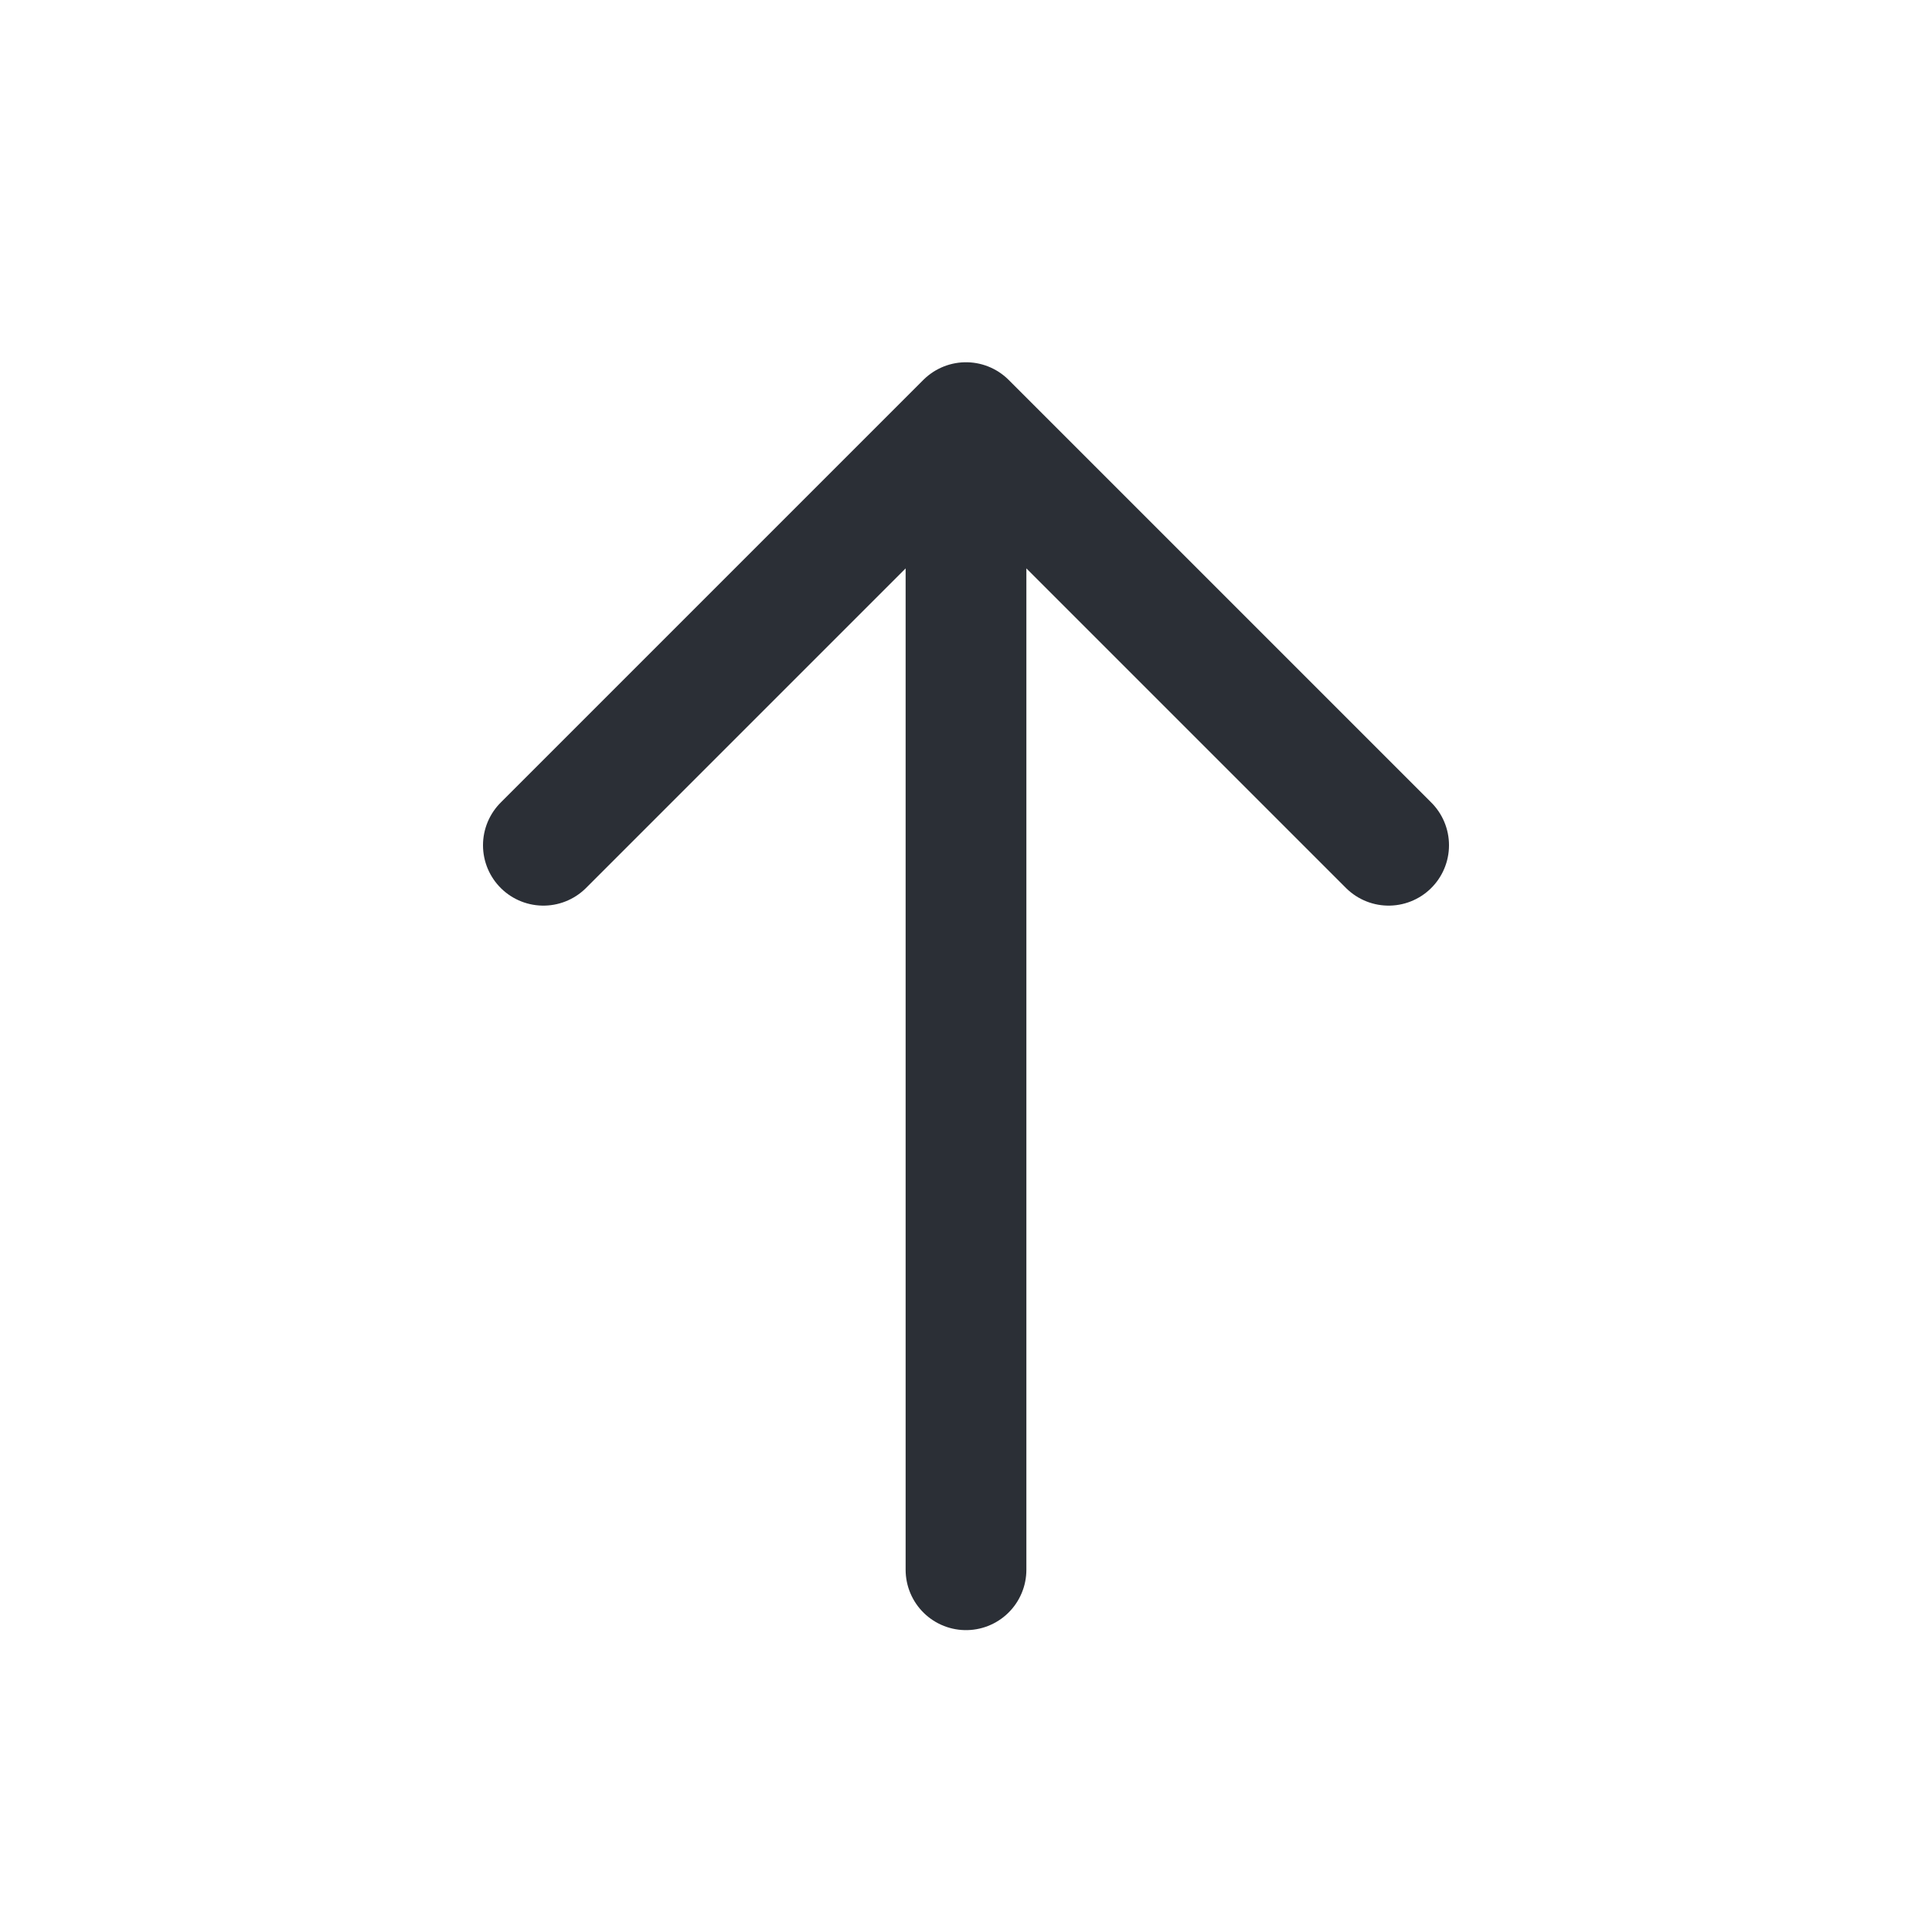
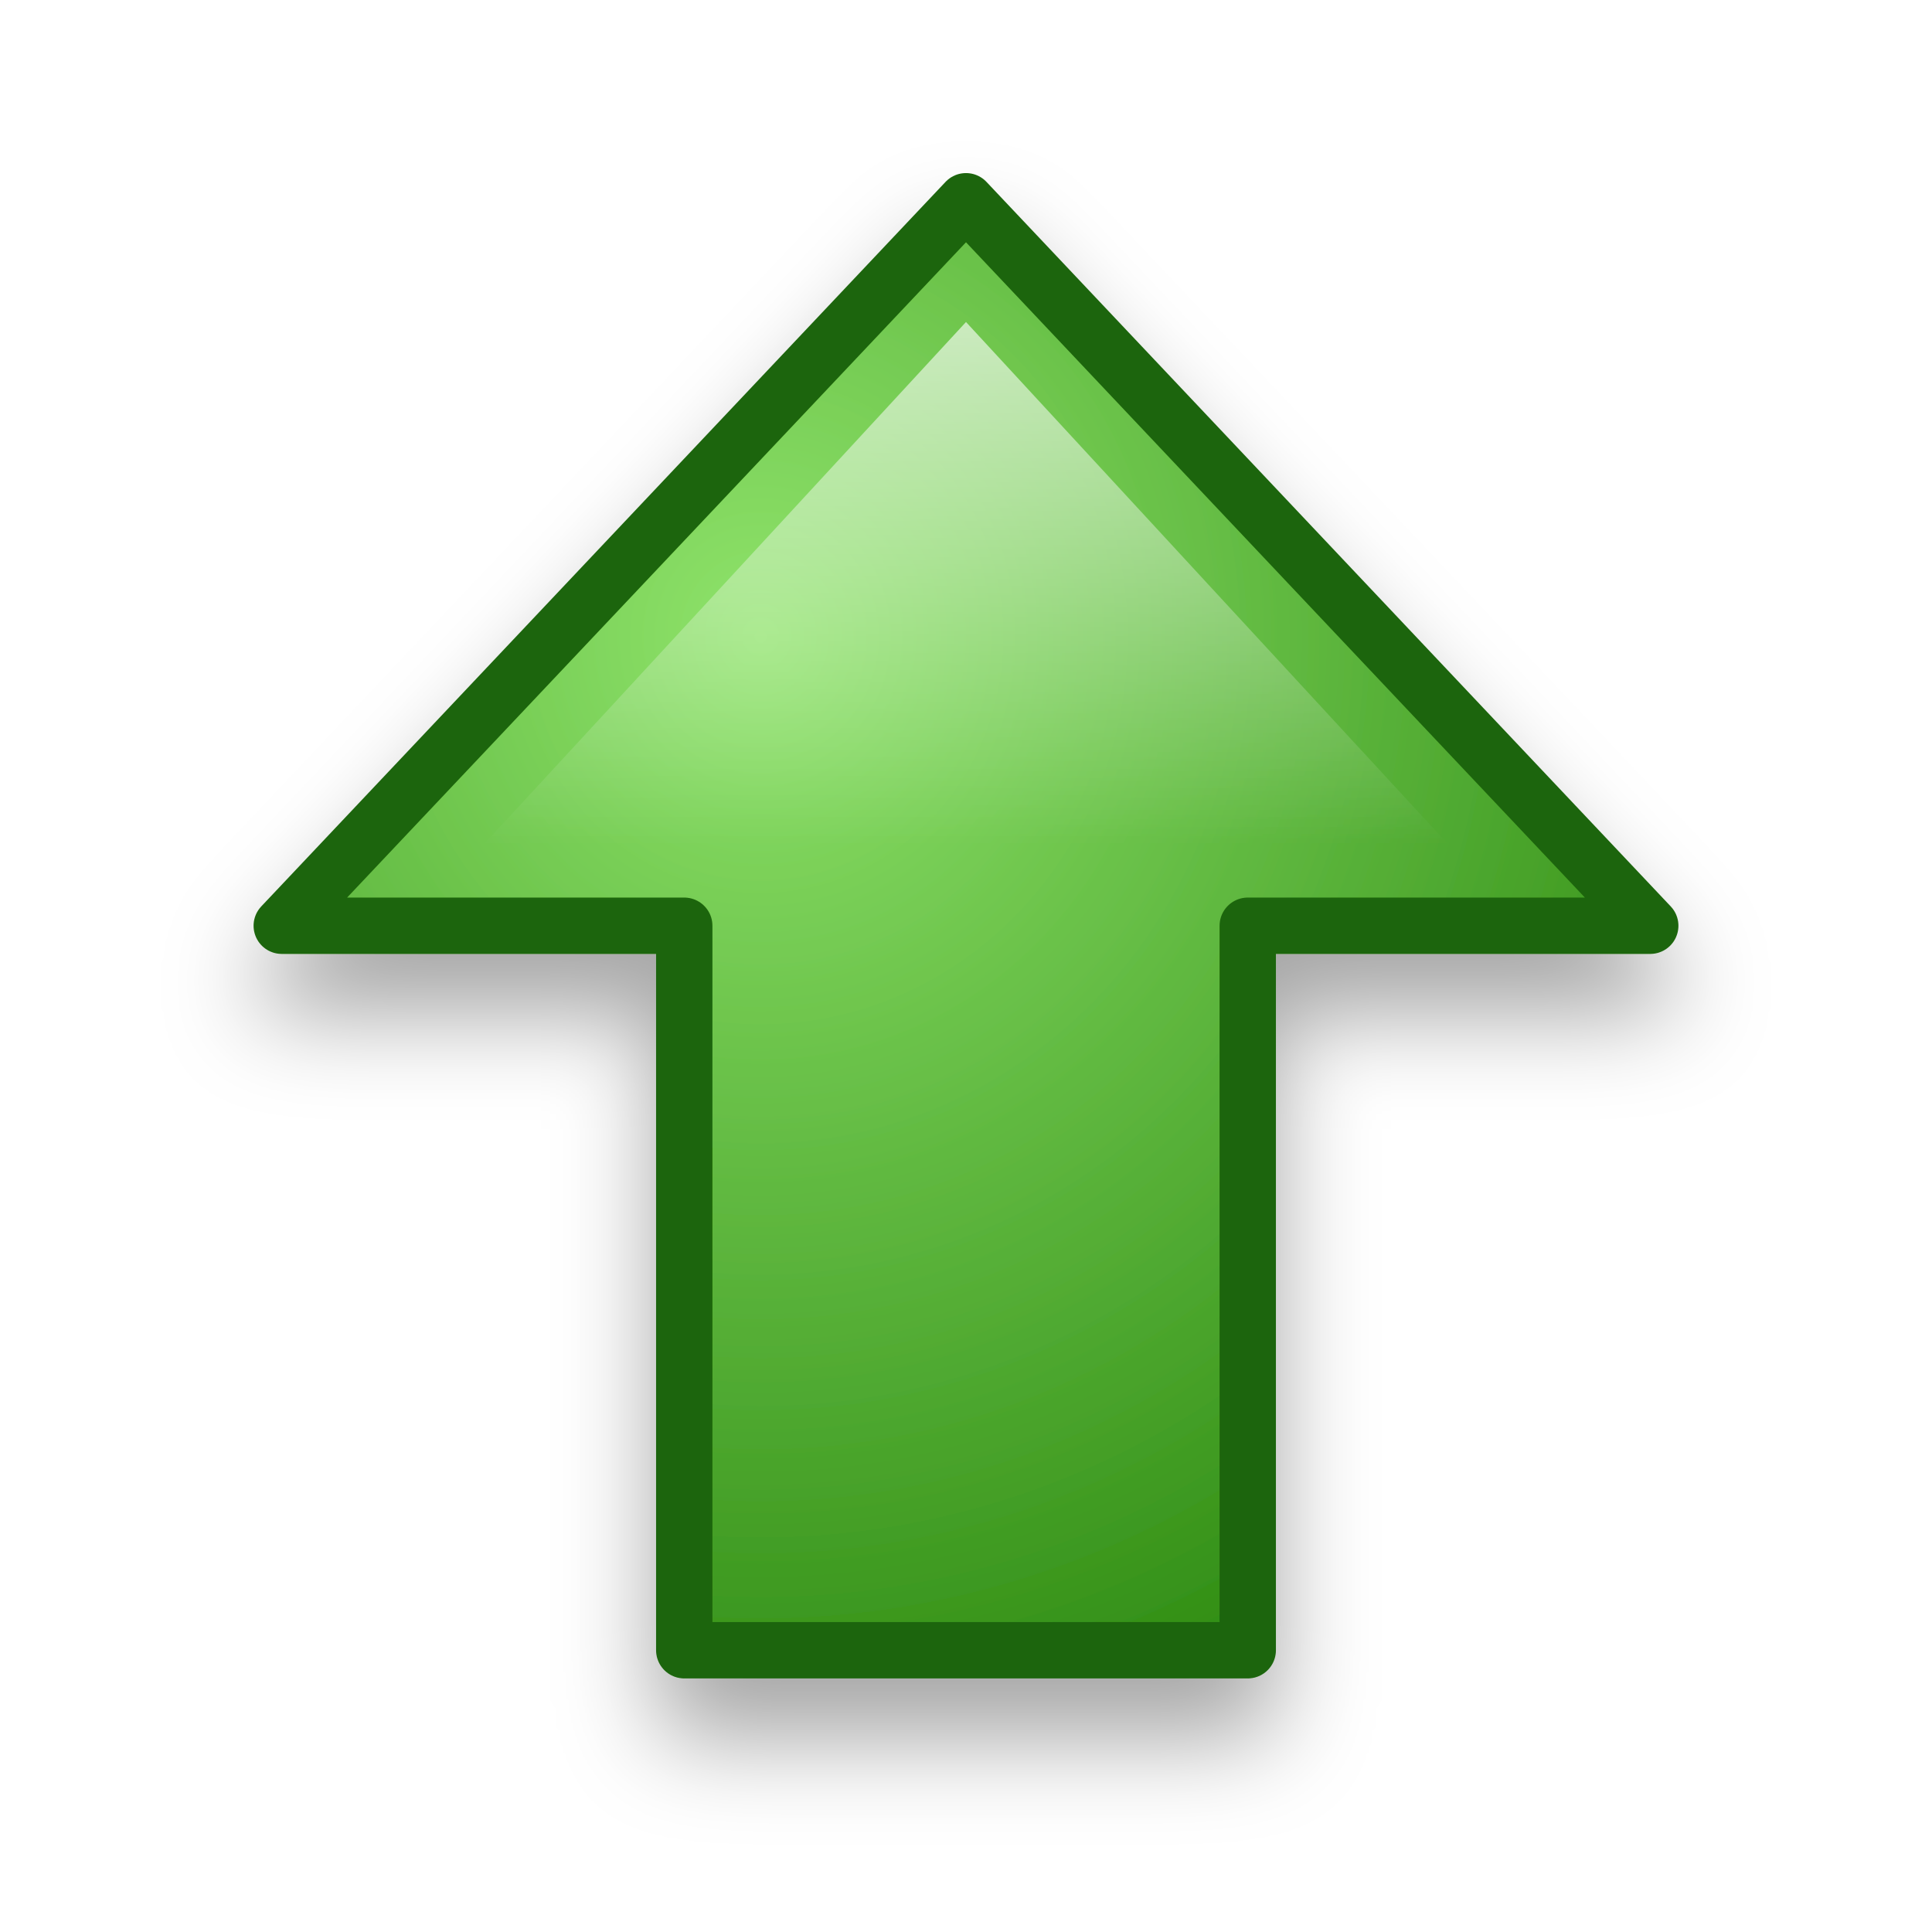
- <svg xmlns="http://www.w3.org/2000/svg" viewBox="0 0 32 32" width="32" height="32" fill="none" stroke-linecap="round" stroke-linejoin="round">
-   <path d="M16 26V7M9 14l7-7 7 7" stroke="#2B2F36" stroke-width="2" />
+ <svg xmlns="http://www.w3.org/2000/svg" viewBox="0 0 48 48" width="48" height="48">
+   <defs>
+     <linearGradient id="gl" x1="0" y1="0" x2="0" y2="1">
+       <stop offset="0" stop-color="#fff" stop-opacity=".85" />
+       <stop offset="1" stop-color="#fff" stop-opacity="0" />
+     </linearGradient>
+     <filter id="sh" x="-20%" y="-20%" width="140%" height="150%">
+       <feDropShadow dx="0" dy="1.5" stdDeviation="1.2" flood-color="#000" flood-opacity=".35" />
+     </filter>
+     <radialGradient id="up" cx=".35" cy=".3" r=".8">
+       <stop offset="0" stop-color="#8FE36B" />
+       <stop offset="1" stop-color="#2E8B12" />
+     </radialGradient>
+   </defs>
+   <g filter="url(#sh)">
+     <path d="M24 5L41 23H31v18H17V23H7z" fill="url(#up)" stroke="#1D650A" stroke-width="1.4" stroke-linejoin="round" stroke-linecap="round" />
+     <path d="M24 8L36 21H12z" fill="url(#gl)" opacity=".75" />
+   </g>
</svg>
